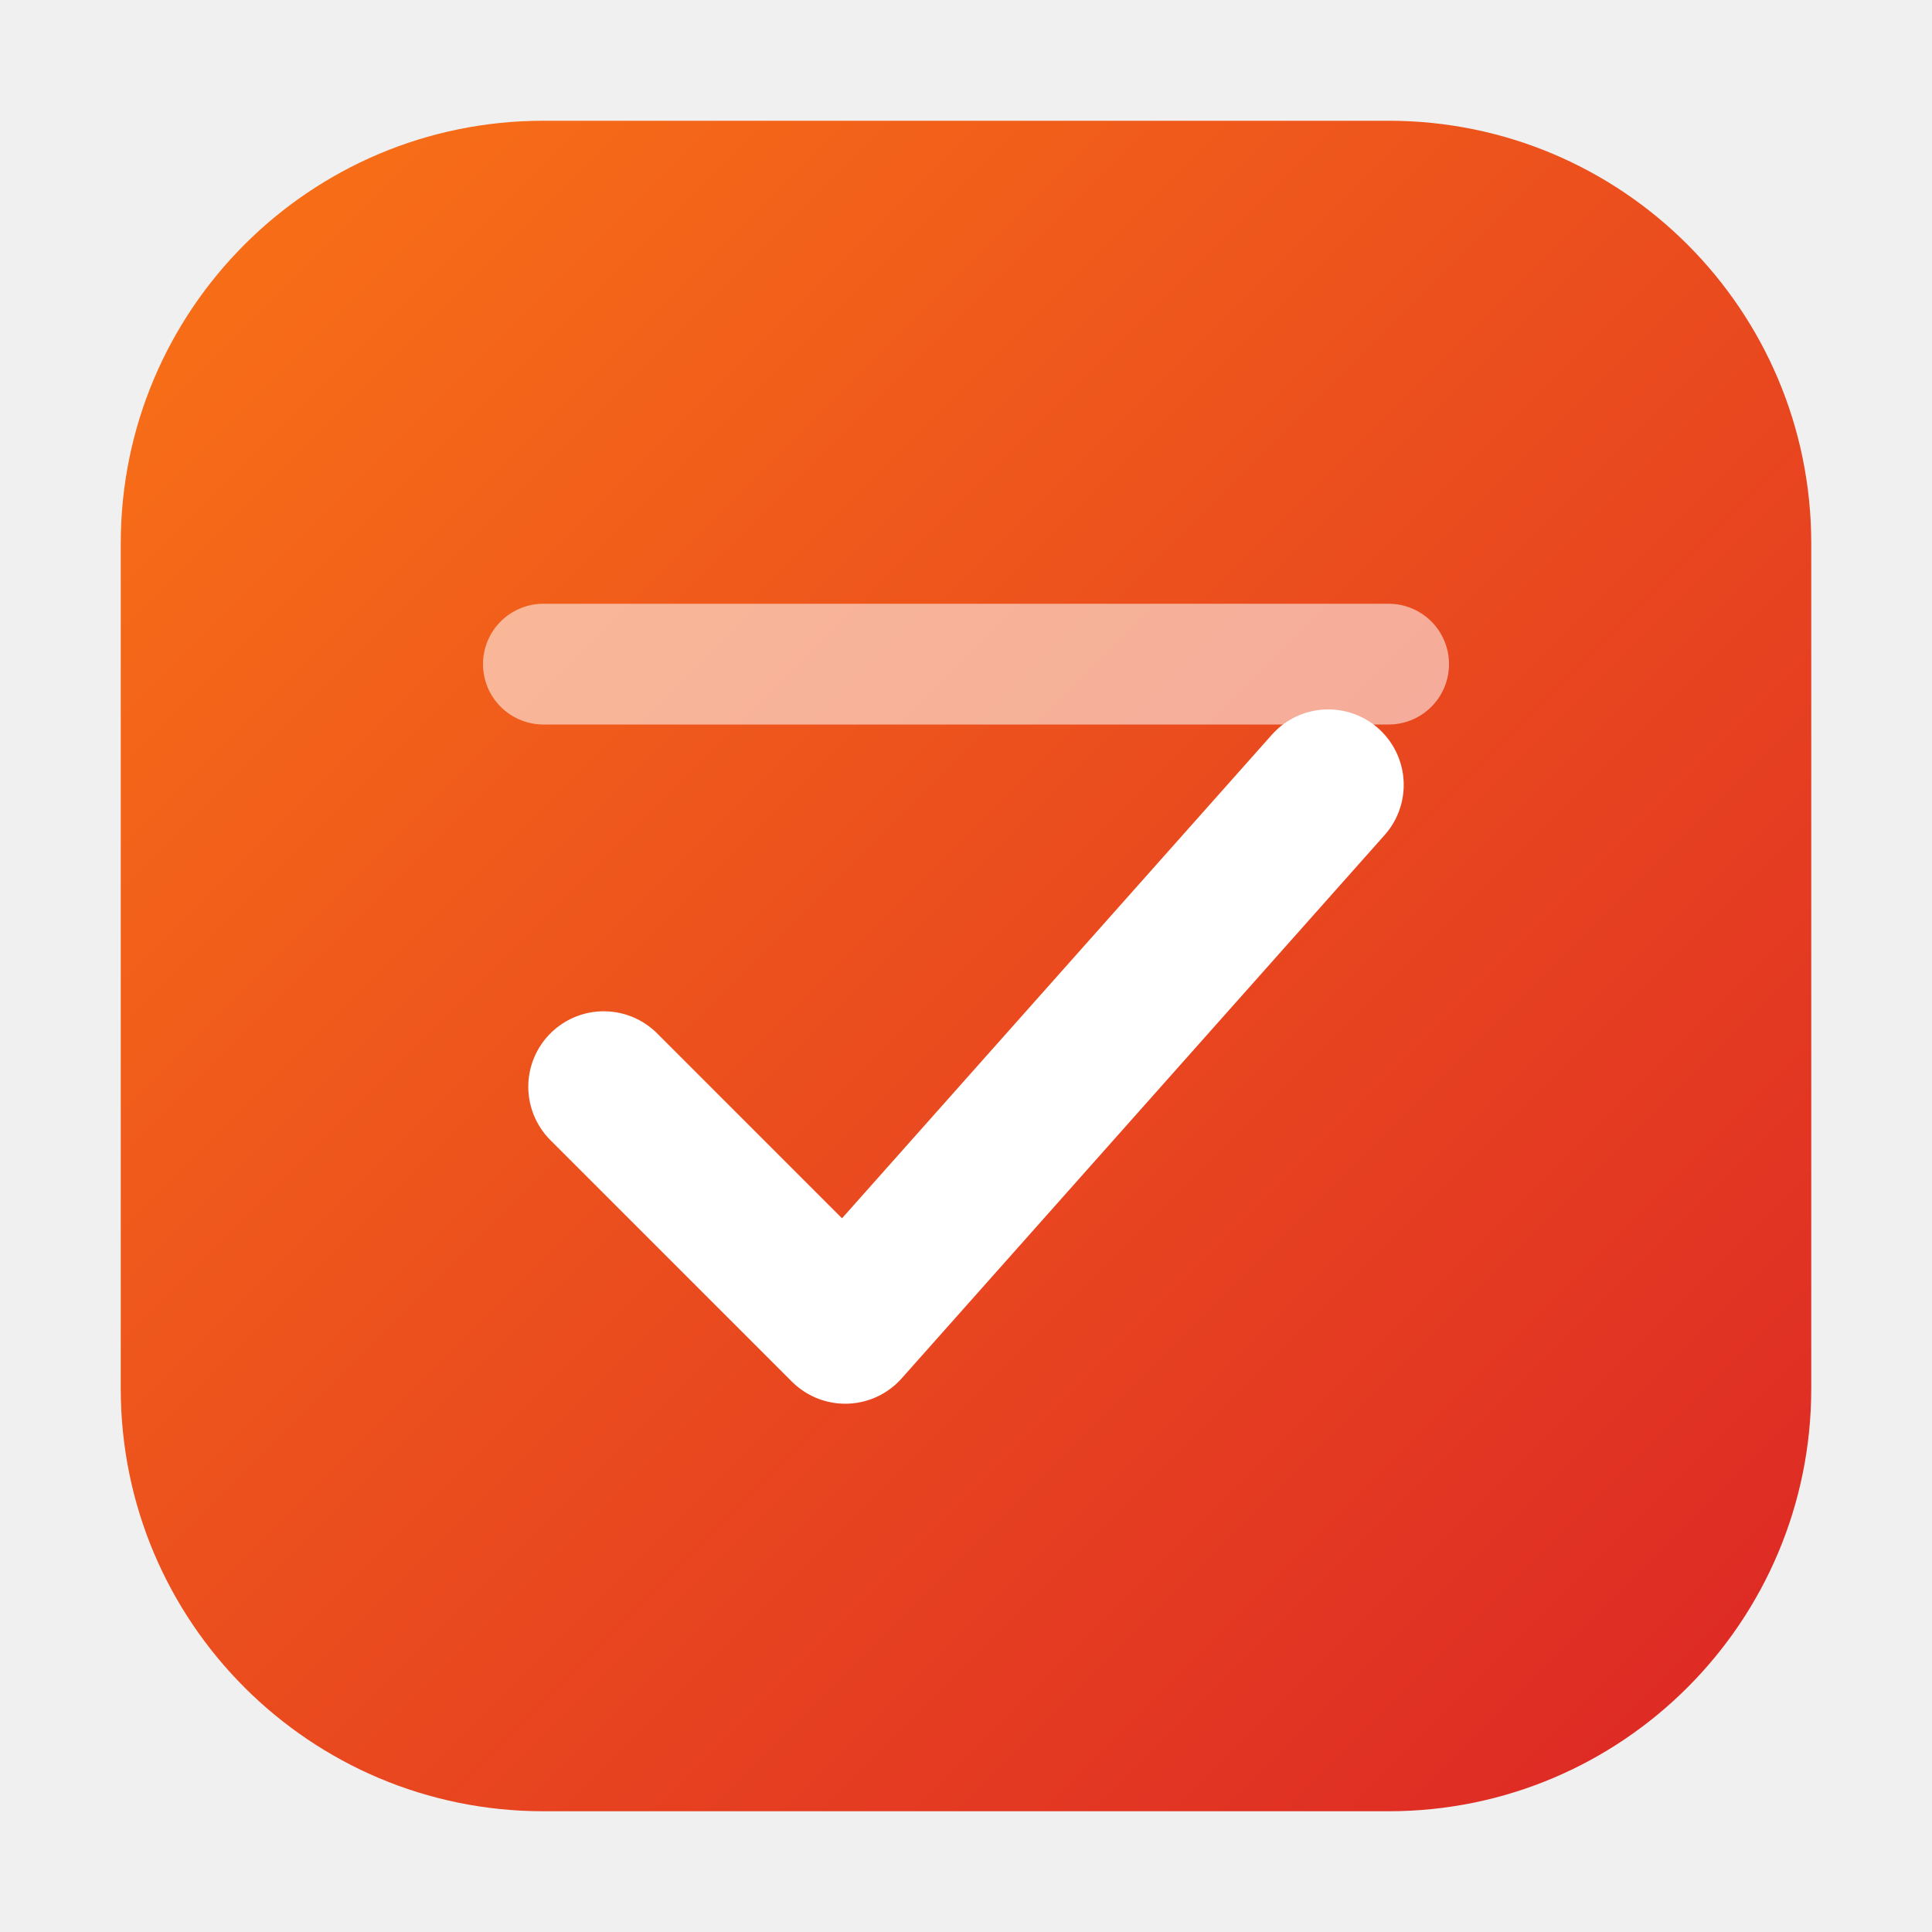
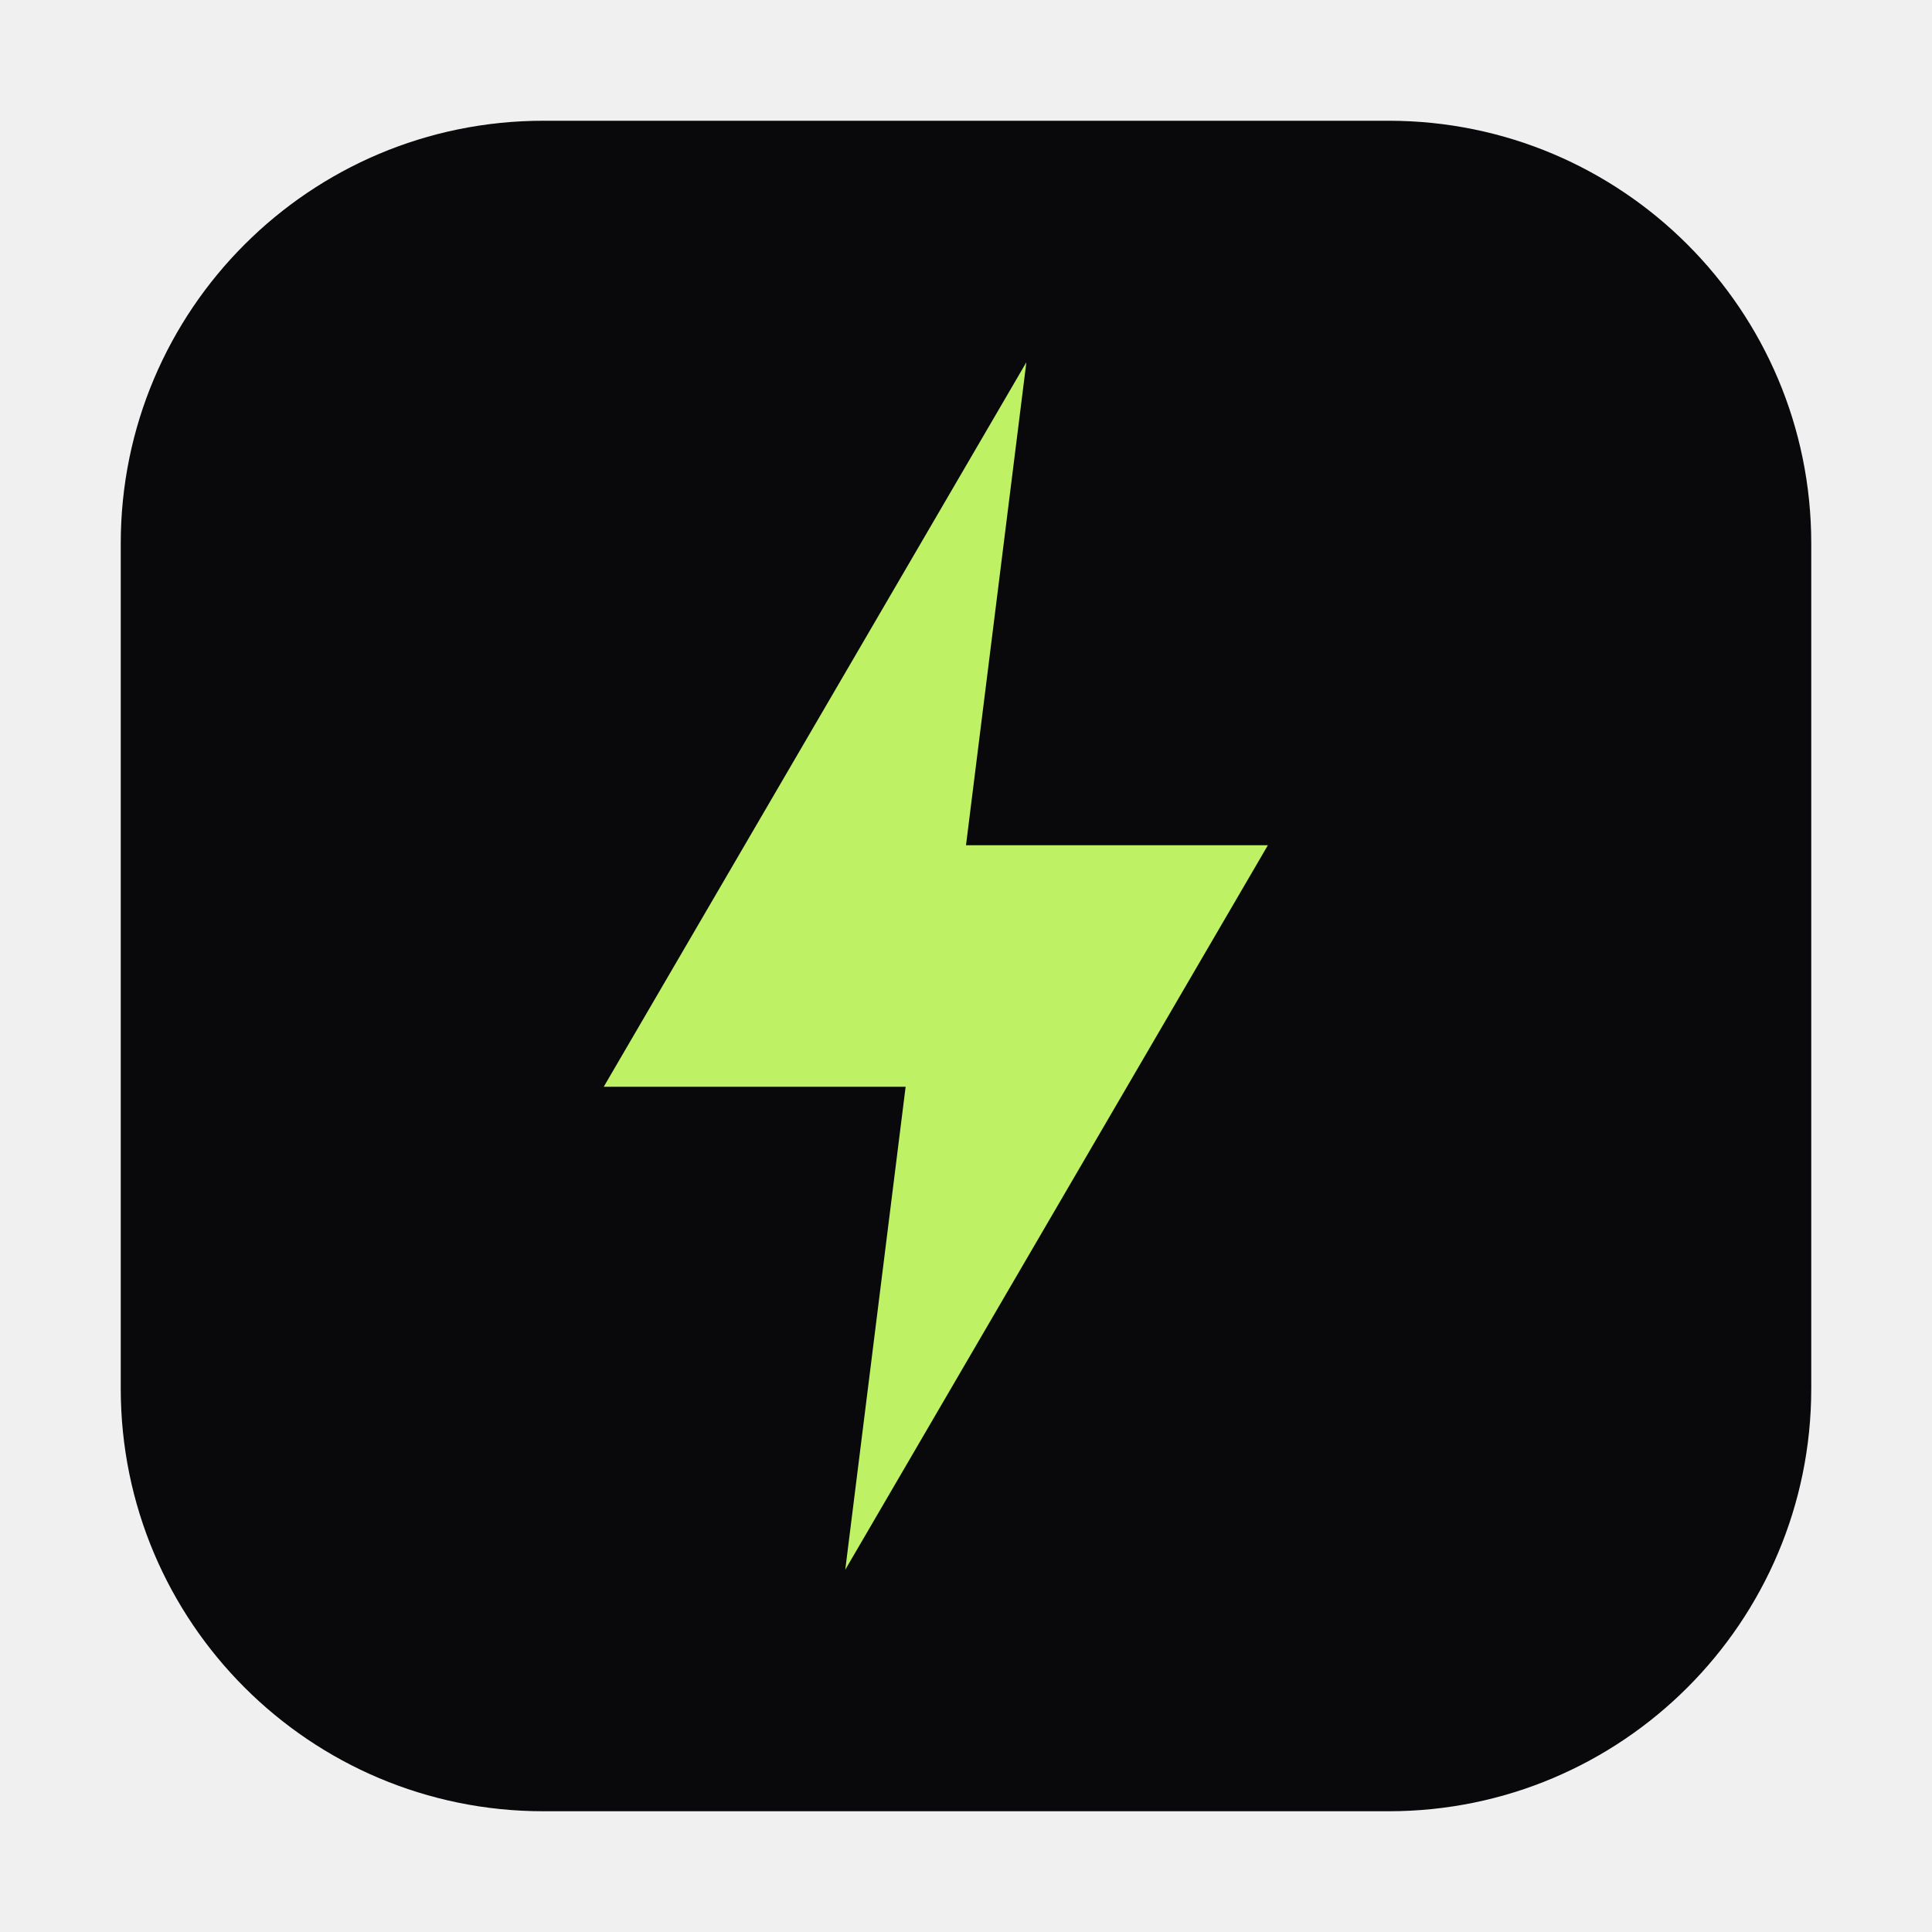
<svg xmlns="http://www.w3.org/2000/svg" viewBox="0 0 64 64">
-   <defs>
-     <linearGradient id="g" x1="0" y1="0" x2="1" y2="1">
-       <stop offset="0" stop-color="#f97316" />
-       <stop offset="1" stop-color="#dc2626" />
-     </linearGradient>
-   </defs>
-   <rect x="4" y="4" width="56" height="56" rx="14" fill="url(#g)" />
-   <path d="M20 36l8 8 16-18" stroke="#fff" stroke-width="5" fill="none" stroke-linecap="round" stroke-linejoin="round" />
-   <path d="M18 22h28" stroke="#ffffff" stroke-opacity=".55" stroke-width="4" stroke-linecap="round" />
+   <rect x="4" y="4" width="56" height="56" rx="14" fill="#09090b" />
+   <path d="M34 12 20 36h10l-2 16 14-24H32l2-16z" fill="#bef264" />
</svg>
